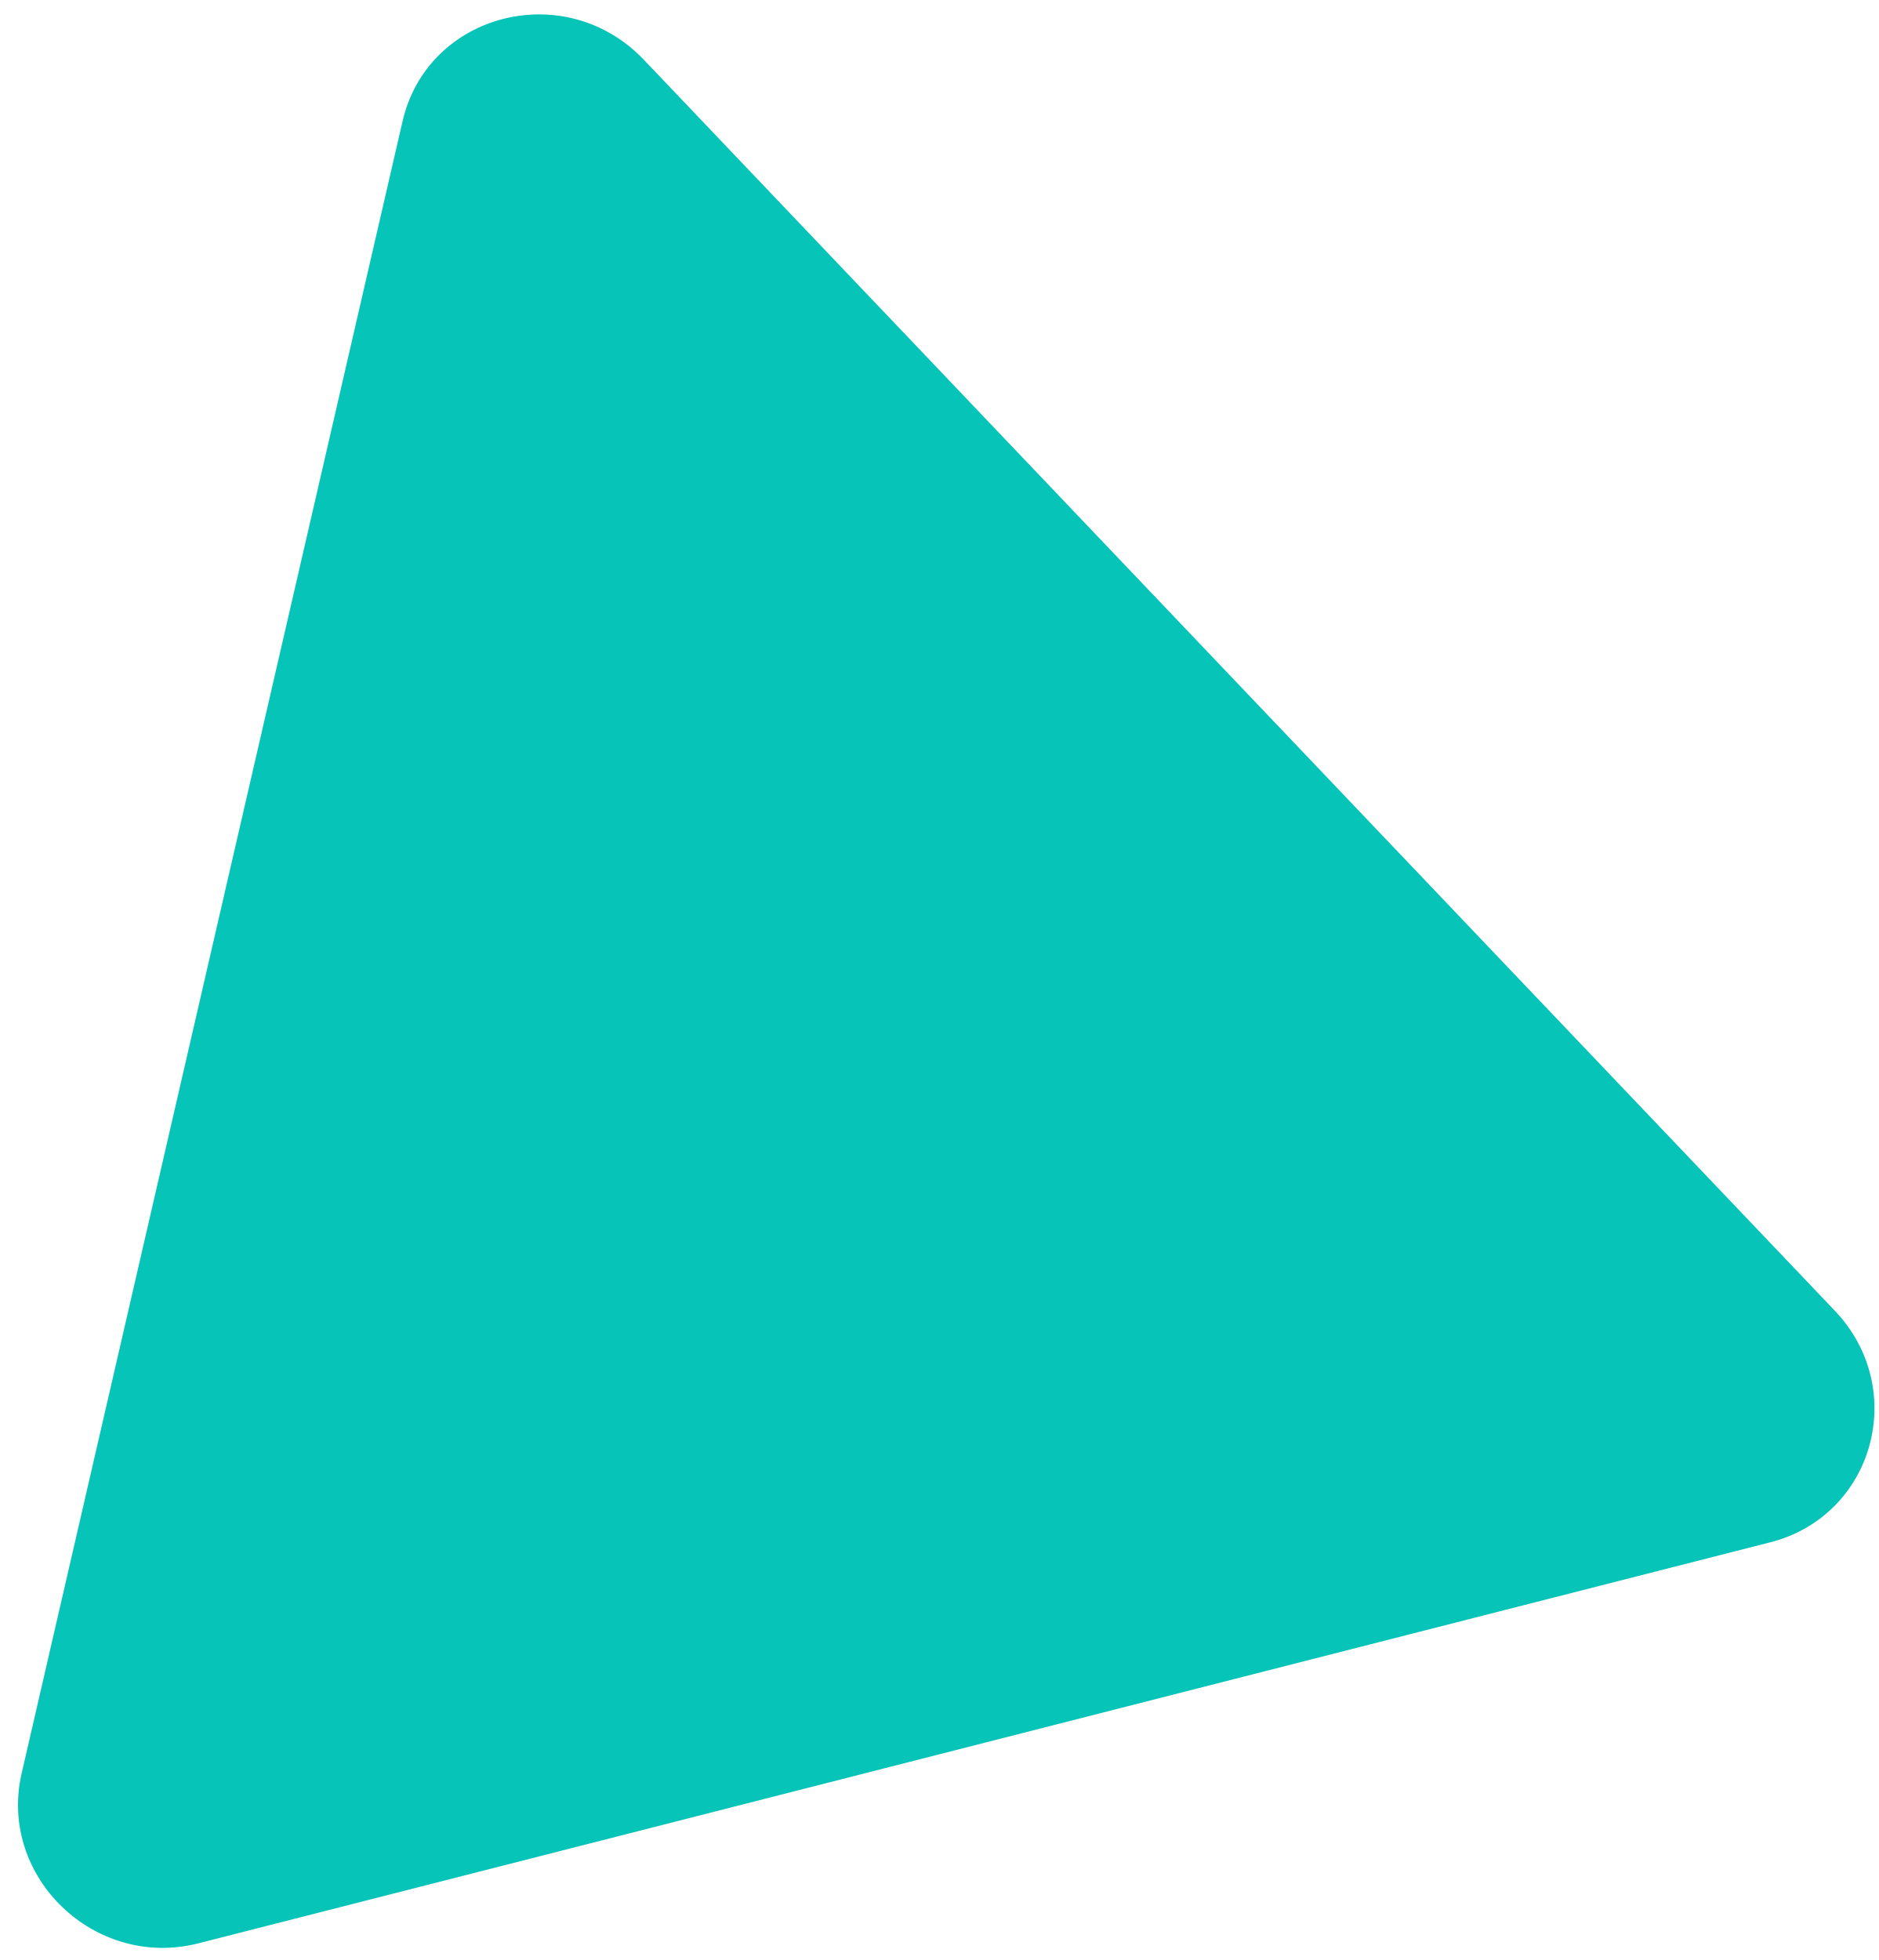
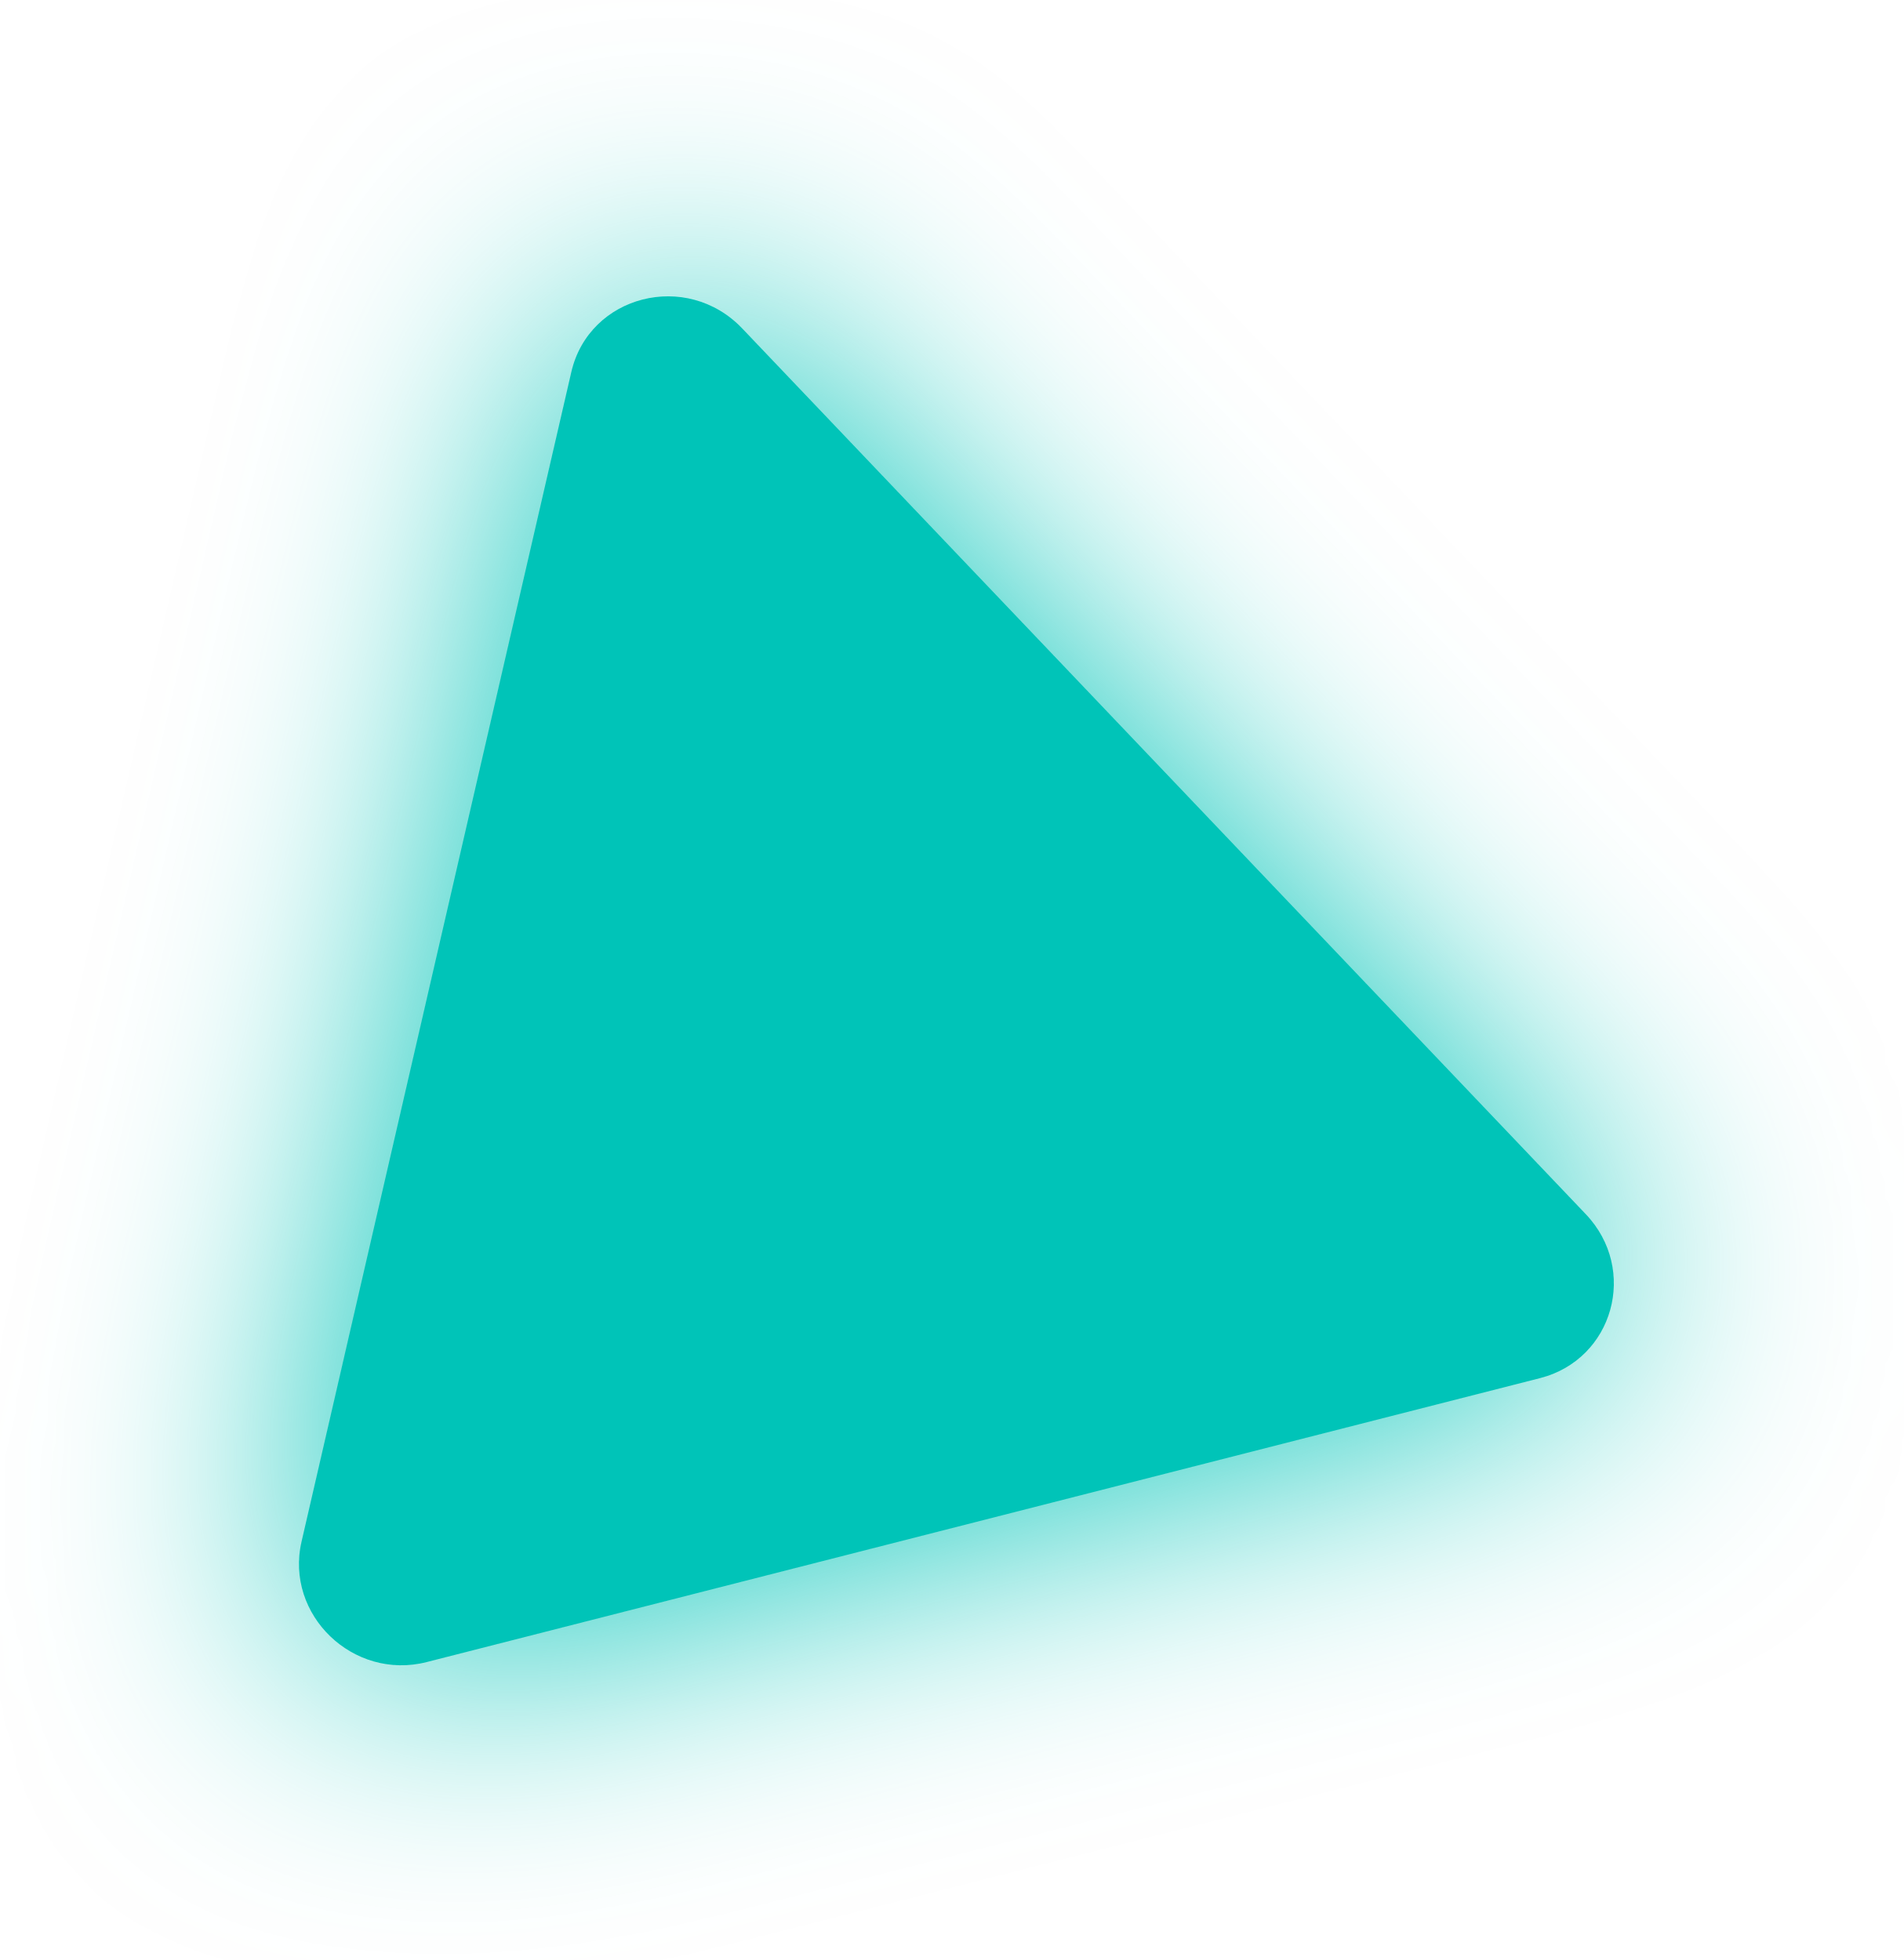
- <svg xmlns="http://www.w3.org/2000/svg" width="93" height="97" viewBox="0 0 93 97" fill="none">
-   <path fill-rule="evenodd" clip-rule="evenodd" d="M31.869 2.959C27.988 -1.116 21.165 0.624 19.924 6.006L1.072 87.76C-0.107 92.873 4.686 97.484 9.818 96.175L87.617 76.329C92.749 75.02 94.502 68.739 90.816 64.867L31.869 2.959Z" fill="#06C4B8" />
+ <svg xmlns="http://www.w3.org/2000/svg" width="133" height="137" viewBox="-20 -20 133 137" fill="none">
+   <path fill-rule="evenodd" clip-rule="evenodd" d="M31.869 2.959C27.988 -1.116 21.165 0.624 19.924 6.006L1.072 87.76C-0.107 92.873 4.686 97.484 9.818 96.175L87.617 76.329C92.749 75.02 94.502 68.739 90.816 64.867L31.869 2.959Z" fill="#06C4B8" filter="url(#shadow)" />
+   <filter id="shadow" width="200%" height="200%" x="-50%" y="-50%">
+     <feOffset dx="0" dy="0" in="SourceGraphic" result="offOut" />
+     <feGaussianBlur in="offOut" result="blurOut" stdDeviation="10" />
+     <feBlend in="SourceGraphic" in2="blurOut" mode="normal" />
+   </filter>
</svg>
